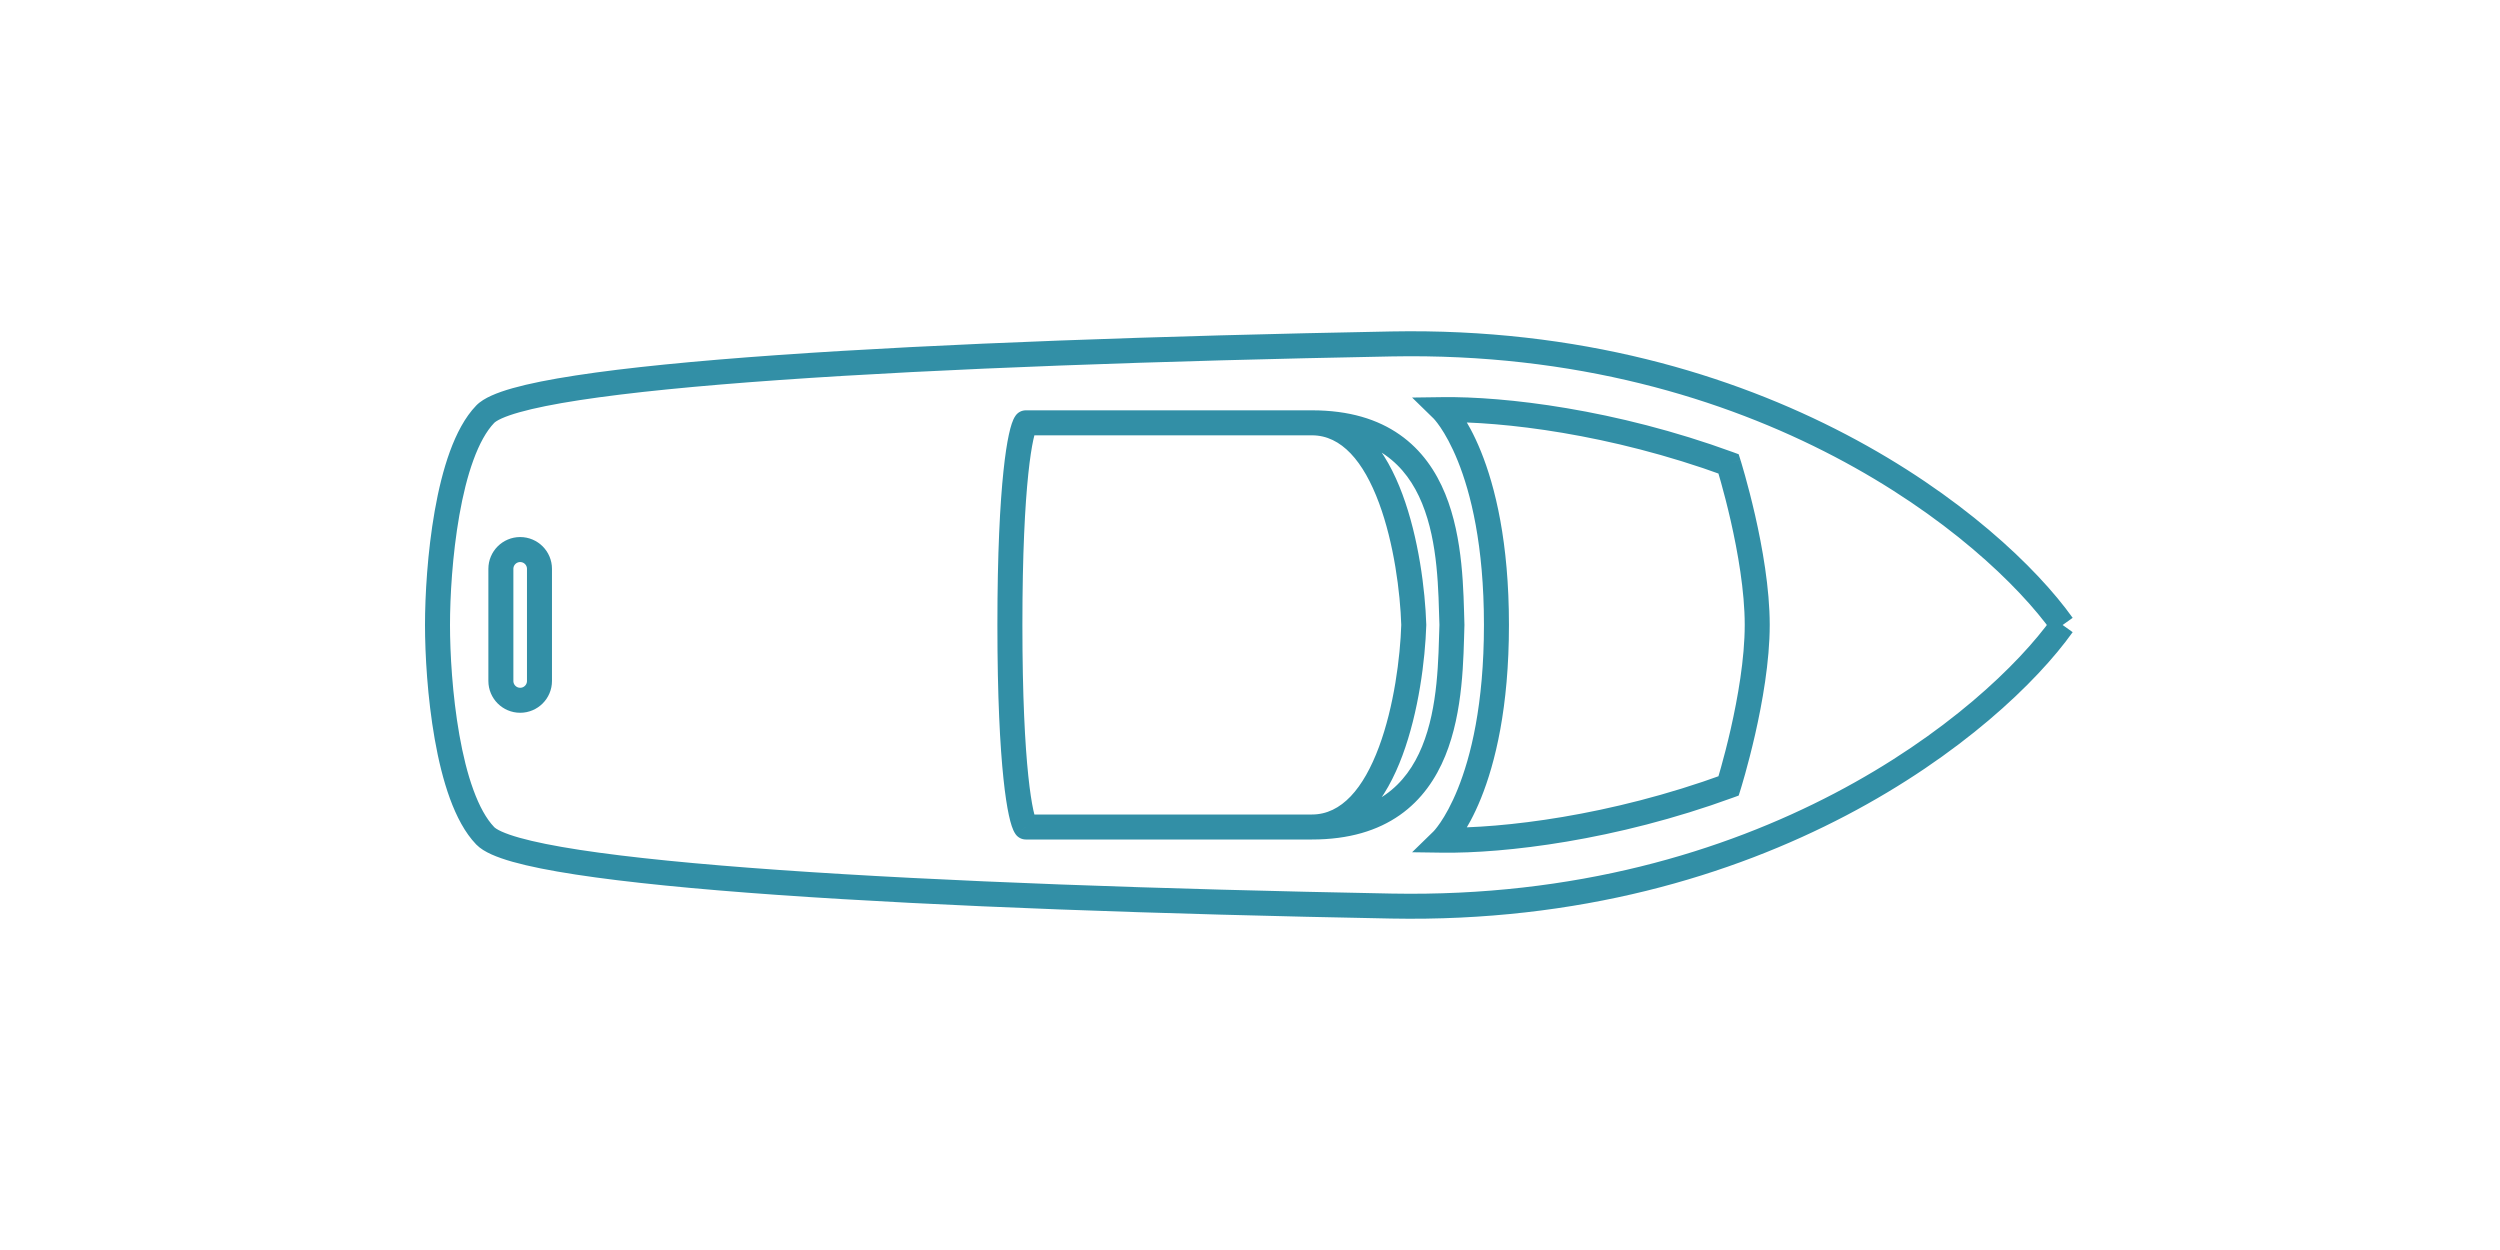
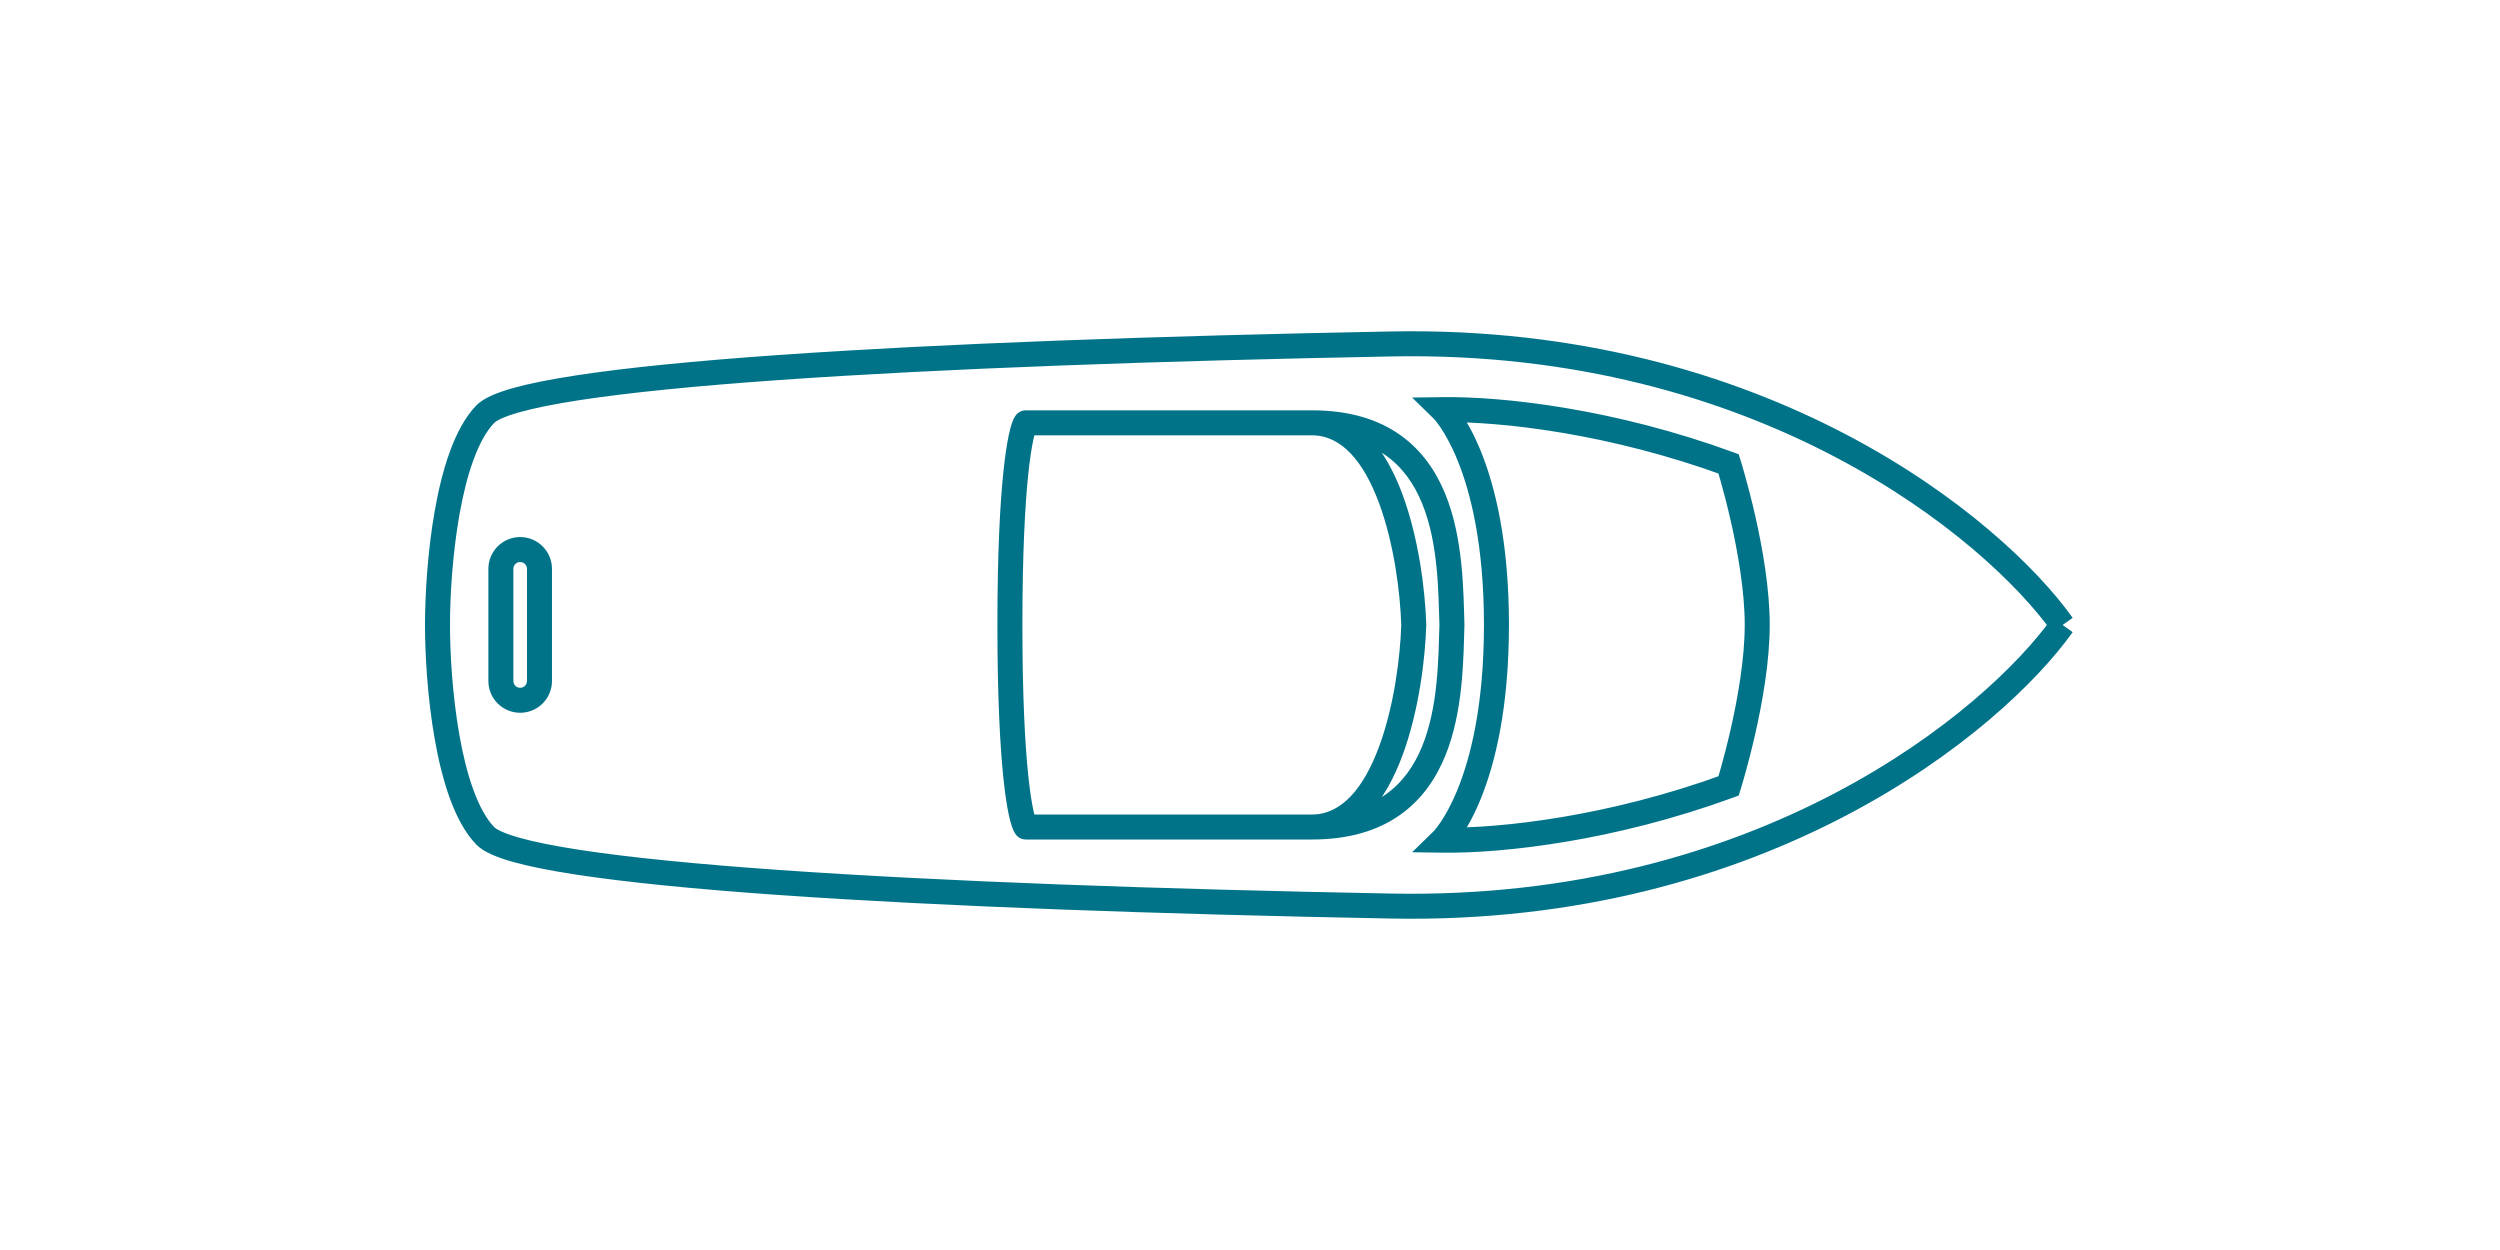
<svg xmlns="http://www.w3.org/2000/svg" width="100" height="50" viewBox="0 0 100 50" fill="none">
-   <path d="M56.551 24.996L57.051 25.012L57.051 24.996L57.051 24.98L56.551 24.996ZM41.032 33.08L40.627 33.373C40.721 33.503 40.872 33.58 41.032 33.58V33.08ZM58.077 24.996L58.577 25.012L58.578 24.996L58.577 24.98L58.077 24.996ZM41.032 16.913V16.413C40.872 16.413 40.721 16.49 40.627 16.62L41.032 16.913ZM55.66 36.242L55.67 35.743L55.66 36.242ZM55.66 13.758L55.651 13.258L55.66 13.758ZM57.696 33.607L57.347 33.249L56.484 34.09L57.689 34.107L57.696 33.607ZM57.696 16.386L57.689 15.886L56.484 15.902L57.347 16.744L57.696 16.386ZM69.144 18.555L69.621 18.404L69.547 18.17L69.316 18.085L69.144 18.555ZM69.144 31.438L69.316 31.907L69.547 31.823L69.621 31.588L69.144 31.438ZM56.051 24.98C56.01 26.295 55.76 28.258 55.16 29.874C54.541 31.54 53.657 32.58 52.48 32.58V33.58C54.357 33.58 55.465 31.924 56.097 30.222C56.748 28.471 57.007 26.392 57.051 25.012L56.051 24.98ZM52.48 32.58H41.032V33.58H52.48V32.58ZM41.437 32.786C41.456 32.812 41.446 32.807 41.418 32.725C41.394 32.653 41.364 32.547 41.332 32.398C41.268 32.1 41.197 31.658 41.132 31.037C41.002 29.797 40.896 27.867 40.896 24.996H39.896C39.896 27.889 40.003 29.855 40.138 31.142C40.205 31.784 40.28 32.264 40.355 32.609C40.392 32.781 40.431 32.926 40.47 33.044C40.506 33.151 40.555 33.273 40.627 33.373L41.437 32.786ZM57.578 24.98C57.534 26.362 57.53 28.277 56.883 29.859C56.565 30.636 56.1 31.307 55.417 31.786C54.736 32.264 53.797 32.58 52.48 32.58V33.58C53.963 33.58 55.112 33.221 55.991 32.605C56.869 31.989 57.438 31.145 57.809 30.238C58.539 28.451 58.536 26.325 58.577 25.012L57.578 24.98ZM57.051 24.98C57.007 23.6 56.748 21.521 56.097 19.77C55.465 18.068 54.357 16.413 52.48 16.413V17.413C53.657 17.413 54.541 18.452 55.16 20.118C55.76 21.735 56.01 23.698 56.051 25.012L57.051 24.98ZM52.48 16.413H41.032V17.413H52.48V16.413ZM40.627 16.62C40.555 16.719 40.506 16.841 40.47 16.948C40.431 17.066 40.392 17.211 40.355 17.383C40.28 17.728 40.205 18.208 40.138 18.851C40.003 20.138 39.896 22.104 39.896 24.996H40.896C40.896 22.125 41.002 20.196 41.132 18.955C41.197 18.334 41.268 17.893 41.332 17.595C41.364 17.446 41.394 17.339 41.418 17.268C41.446 17.185 41.456 17.18 41.437 17.206L40.627 16.62ZM58.577 24.98C58.536 23.667 58.539 21.541 57.809 19.755C57.438 18.848 56.869 18.003 55.991 17.388C55.112 16.771 53.963 16.413 52.48 16.413V17.413C53.797 17.413 54.736 17.729 55.417 18.206C56.1 18.686 56.565 19.357 56.883 20.134C57.53 21.715 57.534 23.631 57.578 25.012L58.577 24.98ZM82.093 24.706C82.093 24.706 82.093 24.706 82.092 24.707C82.091 24.708 82.091 24.709 82.09 24.71L82.904 25.29C82.907 25.287 82.904 25.291 82.907 25.287L82.093 24.706ZM82.09 24.71C79.419 28.453 70.345 36.02 55.67 35.743L55.651 36.742C70.68 37.027 80.057 29.281 82.904 25.29L82.09 24.71ZM55.67 35.743C46.388 35.567 37.716 35.26 31.177 34.799C27.907 34.569 25.18 34.301 23.181 33.994C22.18 33.84 21.374 33.678 20.778 33.51C20.48 33.426 20.245 33.343 20.069 33.264C19.885 33.181 19.799 33.116 19.768 33.084L19.048 33.778C19.208 33.944 19.427 34.071 19.657 34.175C19.894 34.282 20.18 34.381 20.506 34.473C21.159 34.657 22.01 34.826 23.029 34.982C25.068 35.295 27.827 35.566 31.107 35.797C37.671 36.259 46.362 36.567 55.651 36.742L55.67 35.743ZM19.768 33.084C19.456 32.76 19.175 32.252 18.936 31.596C18.698 30.947 18.514 30.187 18.374 29.392C18.094 27.803 18 26.12 18 25H17C17 26.164 17.097 27.906 17.389 29.566C17.535 30.396 17.733 31.217 17.996 31.939C18.258 32.655 18.597 33.311 19.048 33.778L19.768 33.084ZM82.907 24.713C82.904 24.709 82.906 24.713 82.904 24.71L82.09 25.29C82.091 25.291 82.091 25.292 82.092 25.293C82.092 25.293 82.093 25.294 82.093 25.294L82.907 24.713ZM82.904 24.71C80.057 20.719 70.68 12.973 55.651 13.258L55.67 14.257C70.345 13.98 79.419 21.547 82.09 25.29L82.904 24.71ZM55.651 13.258C46.362 13.433 37.671 13.741 31.107 14.203C27.827 14.434 25.068 14.704 23.029 15.018C22.01 15.174 21.159 15.343 20.506 15.527C20.18 15.619 19.894 15.718 19.657 15.825C19.427 15.929 19.208 16.056 19.048 16.222L19.768 16.916C19.799 16.884 19.885 16.819 20.069 16.736C20.245 16.657 20.48 16.574 20.778 16.49C21.374 16.322 22.18 16.16 23.181 16.006C25.18 15.699 27.907 15.431 31.177 15.201C37.716 14.74 46.388 14.433 55.67 14.257L55.651 13.258ZM19.048 16.222C18.597 16.689 18.258 17.345 17.996 18.061C17.733 18.783 17.535 19.604 17.389 20.434C17.097 22.094 17 23.836 17 25H18C18 23.88 18.094 22.197 18.374 20.608C18.514 19.813 18.698 19.053 18.936 18.404C19.175 17.748 19.456 17.24 19.768 16.916L19.048 16.222ZM59.358 24.996C59.358 28.191 58.827 30.279 58.313 31.553C58.056 32.19 57.803 32.625 57.62 32.895C57.528 33.03 57.454 33.124 57.406 33.182C57.382 33.21 57.364 33.23 57.354 33.241C57.349 33.246 57.346 33.25 57.344 33.251C57.344 33.252 57.343 33.252 57.344 33.251C57.344 33.251 57.344 33.251 57.345 33.25C57.345 33.25 57.345 33.25 57.346 33.25C57.346 33.249 57.346 33.249 57.346 33.249C57.346 33.249 57.347 33.249 57.696 33.607C58.045 33.965 58.045 33.964 58.045 33.964C58.045 33.964 58.046 33.964 58.046 33.964C58.046 33.963 58.047 33.963 58.047 33.962C58.048 33.961 58.049 33.96 58.051 33.959C58.053 33.956 58.056 33.953 58.06 33.95C58.066 33.943 58.075 33.934 58.086 33.922C58.108 33.899 58.136 33.867 58.171 33.825C58.241 33.742 58.336 33.62 58.447 33.456C58.67 33.127 58.957 32.63 59.241 31.927C59.808 30.52 60.358 28.303 60.358 24.996H59.358ZM60.358 24.996C60.358 21.689 59.808 19.472 59.241 18.066C58.957 17.363 58.67 16.865 58.447 16.537C58.336 16.372 58.241 16.251 58.171 16.168C58.136 16.126 58.108 16.094 58.086 16.071C58.075 16.059 58.066 16.05 58.06 16.043C58.056 16.039 58.053 16.036 58.051 16.034C58.049 16.032 58.048 16.031 58.047 16.03C58.047 16.03 58.046 16.029 58.046 16.029C58.046 16.029 58.045 16.029 58.045 16.029C58.045 16.028 58.045 16.028 57.696 16.386C57.347 16.744 57.346 16.744 57.346 16.743C57.346 16.743 57.346 16.743 57.346 16.743C57.345 16.743 57.345 16.742 57.345 16.742C57.344 16.742 57.344 16.741 57.344 16.741C57.343 16.741 57.344 16.741 57.344 16.741C57.346 16.743 57.349 16.746 57.354 16.752C57.364 16.763 57.382 16.782 57.406 16.811C57.454 16.868 57.528 16.962 57.62 17.097C57.803 17.367 58.056 17.803 58.313 18.44C58.827 19.713 59.358 21.802 59.358 24.996H60.358ZM57.703 16.886C60.074 16.854 64.385 17.348 68.972 19.024L69.316 18.085C64.613 16.366 60.181 15.852 57.689 15.886L57.703 16.886ZM57.689 34.107C60.181 34.14 64.613 33.626 69.316 31.907L68.972 30.968C64.385 32.645 60.074 33.139 57.703 33.107L57.689 34.107ZM69.144 18.555C68.667 18.705 68.667 18.705 68.667 18.705C68.667 18.705 68.667 18.705 68.667 18.705C68.667 18.705 68.667 18.705 68.667 18.706C68.667 18.706 68.667 18.706 68.668 18.707C68.668 18.709 68.669 18.711 68.67 18.714C68.672 18.721 68.675 18.73 68.679 18.743C68.687 18.769 68.699 18.808 68.714 18.86C68.745 18.962 68.788 19.111 68.841 19.3C68.947 19.679 69.088 20.212 69.229 20.832C69.512 22.079 69.789 23.647 69.789 24.996L70.789 24.996C70.789 23.534 70.493 21.881 70.204 20.61C70.058 19.971 69.913 19.422 69.804 19.032C69.75 18.836 69.704 18.68 69.672 18.573C69.656 18.52 69.643 18.478 69.635 18.449C69.63 18.435 69.627 18.424 69.624 18.417C69.623 18.413 69.622 18.41 69.622 18.408C69.621 18.407 69.621 18.406 69.621 18.406C69.621 18.405 69.621 18.405 69.621 18.405C69.621 18.405 69.621 18.405 69.621 18.405C69.621 18.405 69.621 18.404 69.144 18.555ZM69.789 24.996C69.789 26.346 69.512 27.913 69.229 29.16C69.088 29.78 68.947 30.314 68.841 30.692C68.788 30.881 68.745 31.031 68.714 31.133C68.699 31.184 68.687 31.223 68.679 31.249C68.675 31.262 68.672 31.272 68.67 31.279C68.669 31.282 68.668 31.284 68.668 31.285C68.667 31.286 68.667 31.287 68.667 31.287C68.667 31.287 68.667 31.287 68.667 31.287C68.667 31.287 68.667 31.287 68.667 31.287C68.667 31.287 68.667 31.287 69.144 31.438C69.621 31.588 69.621 31.588 69.621 31.588C69.621 31.588 69.621 31.588 69.621 31.588C69.621 31.587 69.621 31.587 69.621 31.587C69.621 31.586 69.621 31.586 69.622 31.585C69.622 31.583 69.623 31.58 69.624 31.576C69.627 31.568 69.63 31.557 69.635 31.543C69.643 31.515 69.656 31.473 69.672 31.419C69.704 31.312 69.75 31.156 69.804 30.961C69.913 30.571 70.058 30.021 70.204 29.382C70.493 28.112 70.789 26.458 70.789 24.996L69.789 24.996Z" fill="#328FA6" />
-   <rect x="20.035" y="21.982" width="1.544" height="6.029" rx="0.772" stroke="#328FA6" />
+   <path d="M56.551 24.996L57.051 25.012L57.051 24.996L57.051 24.98L56.551 24.996ZM41.032 33.08L40.627 33.373C40.721 33.503 40.872 33.58 41.032 33.58V33.08ZM58.077 24.996L58.577 25.012L58.578 24.996L58.577 24.98L58.077 24.996ZM41.032 16.913V16.413C40.872 16.413 40.721 16.49 40.627 16.62L41.032 16.913ZM55.66 36.242L55.67 35.743L55.66 36.242ZM55.66 13.758L55.651 13.258L55.66 13.758ZM57.696 33.607L57.347 33.249L56.484 34.09L57.689 34.107L57.696 33.607ZM57.696 16.386L57.689 15.886L56.484 15.902L57.347 16.744L57.696 16.386ZM69.144 18.555L69.621 18.404L69.547 18.17L69.316 18.085L69.144 18.555ZM69.144 31.438L69.316 31.907L69.547 31.823L69.621 31.588L69.144 31.438ZM56.051 24.98C56.01 26.295 55.76 28.258 55.16 29.874C54.541 31.54 53.657 32.58 52.48 32.58V33.58C54.357 33.58 55.465 31.924 56.097 30.222C56.748 28.471 57.007 26.392 57.051 25.012L56.051 24.98ZM52.48 32.58H41.032V33.58H52.48V32.58ZM41.437 32.786C41.456 32.812 41.446 32.807 41.418 32.725C41.394 32.653 41.364 32.547 41.332 32.398C41.268 32.1 41.197 31.658 41.132 31.037C41.002 29.797 40.896 27.867 40.896 24.996H39.896C39.896 27.889 40.003 29.855 40.138 31.142C40.205 31.784 40.28 32.264 40.355 32.609C40.392 32.781 40.431 32.926 40.47 33.044C40.506 33.151 40.555 33.273 40.627 33.373L41.437 32.786ZM57.578 24.98C57.534 26.362 57.53 28.277 56.883 29.859C56.565 30.636 56.1 31.307 55.417 31.786C54.736 32.264 53.797 32.58 52.48 32.58V33.58C53.963 33.58 55.112 33.221 55.991 32.605C56.869 31.989 57.438 31.145 57.809 30.238C58.539 28.451 58.536 26.325 58.577 25.012L57.578 24.98ZM57.051 24.98C57.007 23.6 56.748 21.521 56.097 19.77C55.465 18.068 54.357 16.413 52.48 16.413V17.413C53.657 17.413 54.541 18.452 55.16 20.118C55.76 21.735 56.01 23.698 56.051 25.012L57.051 24.98ZM52.48 16.413H41.032V17.413H52.48V16.413ZM40.627 16.62C40.555 16.719 40.506 16.841 40.47 16.948C40.431 17.066 40.392 17.211 40.355 17.383C40.28 17.728 40.205 18.208 40.138 18.851C40.003 20.138 39.896 22.104 39.896 24.996H40.896C40.896 22.125 41.002 20.196 41.132 18.955C41.197 18.334 41.268 17.893 41.332 17.595C41.364 17.446 41.394 17.339 41.418 17.268C41.446 17.185 41.456 17.18 41.437 17.206L40.627 16.62ZM58.577 24.98C58.536 23.667 58.539 21.541 57.809 19.755C57.438 18.848 56.869 18.003 55.991 17.388C55.112 16.771 53.963 16.413 52.48 16.413V17.413C53.797 17.413 54.736 17.729 55.417 18.206C56.1 18.686 56.565 19.357 56.883 20.134C57.53 21.715 57.534 23.631 57.578 25.012L58.577 24.98ZM82.093 24.706C82.093 24.706 82.093 24.706 82.092 24.707C82.091 24.708 82.091 24.709 82.09 24.71L82.904 25.29C82.907 25.287 82.904 25.291 82.907 25.287L82.093 24.706ZM82.09 24.71C79.419 28.453 70.345 36.02 55.67 35.743L55.651 36.742C70.68 37.027 80.057 29.281 82.904 25.29L82.09 24.71ZM55.67 35.743C46.388 35.567 37.716 35.26 31.177 34.799C27.907 34.569 25.18 34.301 23.181 33.994C22.18 33.84 21.374 33.678 20.778 33.51C20.48 33.426 20.245 33.343 20.069 33.264C19.885 33.181 19.799 33.116 19.768 33.084L19.048 33.778C19.208 33.944 19.427 34.071 19.657 34.175C19.894 34.282 20.18 34.381 20.506 34.473C21.159 34.657 22.01 34.826 23.029 34.982C25.068 35.295 27.827 35.566 31.107 35.797C37.671 36.259 46.362 36.567 55.651 36.742L55.67 35.743ZM19.768 33.084C19.456 32.76 19.175 32.252 18.936 31.596C18.698 30.947 18.514 30.187 18.374 29.392C18.094 27.803 18 26.12 18 25H17C17 26.164 17.097 27.906 17.389 29.566C17.535 30.396 17.733 31.217 17.996 31.939C18.258 32.655 18.597 33.311 19.048 33.778L19.768 33.084ZM82.907 24.713C82.904 24.709 82.906 24.713 82.904 24.71L82.09 25.29C82.091 25.291 82.091 25.292 82.092 25.293C82.092 25.293 82.093 25.294 82.093 25.294L82.907 24.713ZM82.904 24.71C80.057 20.719 70.68 12.973 55.651 13.258L55.67 14.257C70.345 13.98 79.419 21.547 82.09 25.29L82.904 24.71ZM55.651 13.258C46.362 13.433 37.671 13.741 31.107 14.203C27.827 14.434 25.068 14.704 23.029 15.018C22.01 15.174 21.159 15.343 20.506 15.527C20.18 15.619 19.894 15.718 19.657 15.825C19.427 15.929 19.208 16.056 19.048 16.222L19.768 16.916C19.799 16.884 19.885 16.819 20.069 16.736C20.245 16.657 20.48 16.574 20.778 16.49C21.374 16.322 22.18 16.16 23.181 16.006C25.18 15.699 27.907 15.431 31.177 15.201C37.716 14.74 46.388 14.433 55.67 14.257L55.651 13.258ZM19.048 16.222C18.597 16.689 18.258 17.345 17.996 18.061C17.733 18.783 17.535 19.604 17.389 20.434C17.097 22.094 17 23.836 17 25H18C18 23.88 18.094 22.197 18.374 20.608C18.514 19.813 18.698 19.053 18.936 18.404C19.175 17.748 19.456 17.24 19.768 16.916L19.048 16.222ZM59.358 24.996C59.358 28.191 58.827 30.279 58.313 31.553C58.056 32.19 57.803 32.625 57.62 32.895C57.528 33.03 57.454 33.124 57.406 33.182C57.382 33.21 57.364 33.23 57.354 33.241C57.349 33.246 57.346 33.25 57.344 33.251C57.344 33.252 57.343 33.252 57.344 33.251C57.344 33.251 57.344 33.251 57.345 33.25C57.345 33.25 57.345 33.25 57.346 33.25C57.346 33.249 57.346 33.249 57.346 33.249C57.346 33.249 57.347 33.249 57.696 33.607C58.045 33.965 58.045 33.964 58.045 33.964C58.045 33.964 58.046 33.964 58.046 33.964C58.046 33.963 58.047 33.963 58.047 33.962C58.048 33.961 58.049 33.96 58.051 33.959C58.053 33.956 58.056 33.953 58.06 33.95C58.066 33.943 58.075 33.934 58.086 33.922C58.108 33.899 58.136 33.867 58.171 33.825C58.241 33.742 58.336 33.62 58.447 33.456C58.67 33.127 58.957 32.63 59.241 31.927C59.808 30.52 60.358 28.303 60.358 24.996H59.358ZM60.358 24.996C60.358 21.689 59.808 19.472 59.241 18.066C58.957 17.363 58.67 16.865 58.447 16.537C58.336 16.372 58.241 16.251 58.171 16.168C58.136 16.126 58.108 16.094 58.086 16.071C58.075 16.059 58.066 16.05 58.06 16.043C58.056 16.039 58.053 16.036 58.051 16.034C58.049 16.032 58.048 16.031 58.047 16.03C58.047 16.03 58.046 16.029 58.046 16.029C58.046 16.029 58.045 16.029 58.045 16.029C58.045 16.028 58.045 16.028 57.696 16.386C57.347 16.744 57.346 16.744 57.346 16.743C57.346 16.743 57.346 16.743 57.346 16.743C57.345 16.743 57.345 16.742 57.345 16.742C57.344 16.742 57.344 16.741 57.344 16.741C57.343 16.741 57.344 16.741 57.344 16.741C57.346 16.743 57.349 16.746 57.354 16.752C57.364 16.763 57.382 16.782 57.406 16.811C57.454 16.868 57.528 16.962 57.62 17.097C57.803 17.367 58.056 17.803 58.313 18.44C58.827 19.713 59.358 21.802 59.358 24.996H60.358ZM57.703 16.886C60.074 16.854 64.385 17.348 68.972 19.024L69.316 18.085C64.613 16.366 60.181 15.852 57.689 15.886L57.703 16.886ZM57.689 34.107C60.181 34.14 64.613 33.626 69.316 31.907L68.972 30.968C64.385 32.645 60.074 33.139 57.703 33.107L57.689 34.107ZM69.144 18.555C68.667 18.705 68.667 18.705 68.667 18.705C68.667 18.705 68.667 18.705 68.667 18.705C68.667 18.705 68.667 18.705 68.667 18.706C68.667 18.706 68.667 18.706 68.668 18.707C68.668 18.709 68.669 18.711 68.67 18.714C68.672 18.721 68.675 18.73 68.679 18.743C68.687 18.769 68.699 18.808 68.714 18.86C68.745 18.962 68.788 19.111 68.841 19.3C68.947 19.679 69.088 20.212 69.229 20.832C69.512 22.079 69.789 23.647 69.789 24.996L70.789 24.996C70.789 23.534 70.493 21.881 70.204 20.61C70.058 19.971 69.913 19.422 69.804 19.032C69.75 18.836 69.704 18.68 69.672 18.573C69.656 18.52 69.643 18.478 69.635 18.449C69.63 18.435 69.627 18.424 69.624 18.417C69.623 18.413 69.622 18.41 69.622 18.408C69.621 18.407 69.621 18.406 69.621 18.406C69.621 18.405 69.621 18.405 69.621 18.405C69.621 18.405 69.621 18.405 69.621 18.405C69.621 18.405 69.621 18.404 69.144 18.555ZM69.789 24.996C69.789 26.346 69.512 27.913 69.229 29.16C69.088 29.78 68.947 30.314 68.841 30.692C68.788 30.881 68.745 31.031 68.714 31.133C68.699 31.184 68.687 31.223 68.679 31.249C68.675 31.262 68.672 31.272 68.67 31.279C68.669 31.282 68.668 31.284 68.668 31.285C68.667 31.286 68.667 31.287 68.667 31.287C68.667 31.287 68.667 31.287 68.667 31.287C68.667 31.287 68.667 31.287 68.667 31.287C68.667 31.287 68.667 31.287 69.144 31.438C69.621 31.588 69.621 31.588 69.621 31.588C69.621 31.588 69.621 31.588 69.621 31.588C69.621 31.587 69.621 31.587 69.621 31.587C69.621 31.586 69.621 31.586 69.622 31.585C69.622 31.583 69.623 31.58 69.624 31.576C69.627 31.568 69.63 31.557 69.635 31.543C69.643 31.515 69.656 31.473 69.672 31.419C69.704 31.312 69.75 31.156 69.804 30.961C69.913 30.571 70.058 30.021 70.204 29.382C70.493 28.112 70.789 26.458 70.789 24.996L69.789 24.996Z" fill="#007389" />
+   <rect x="20.035" y="21.982" width="1.544" height="6.029" rx="0.772" stroke="#007389" />
</svg>
